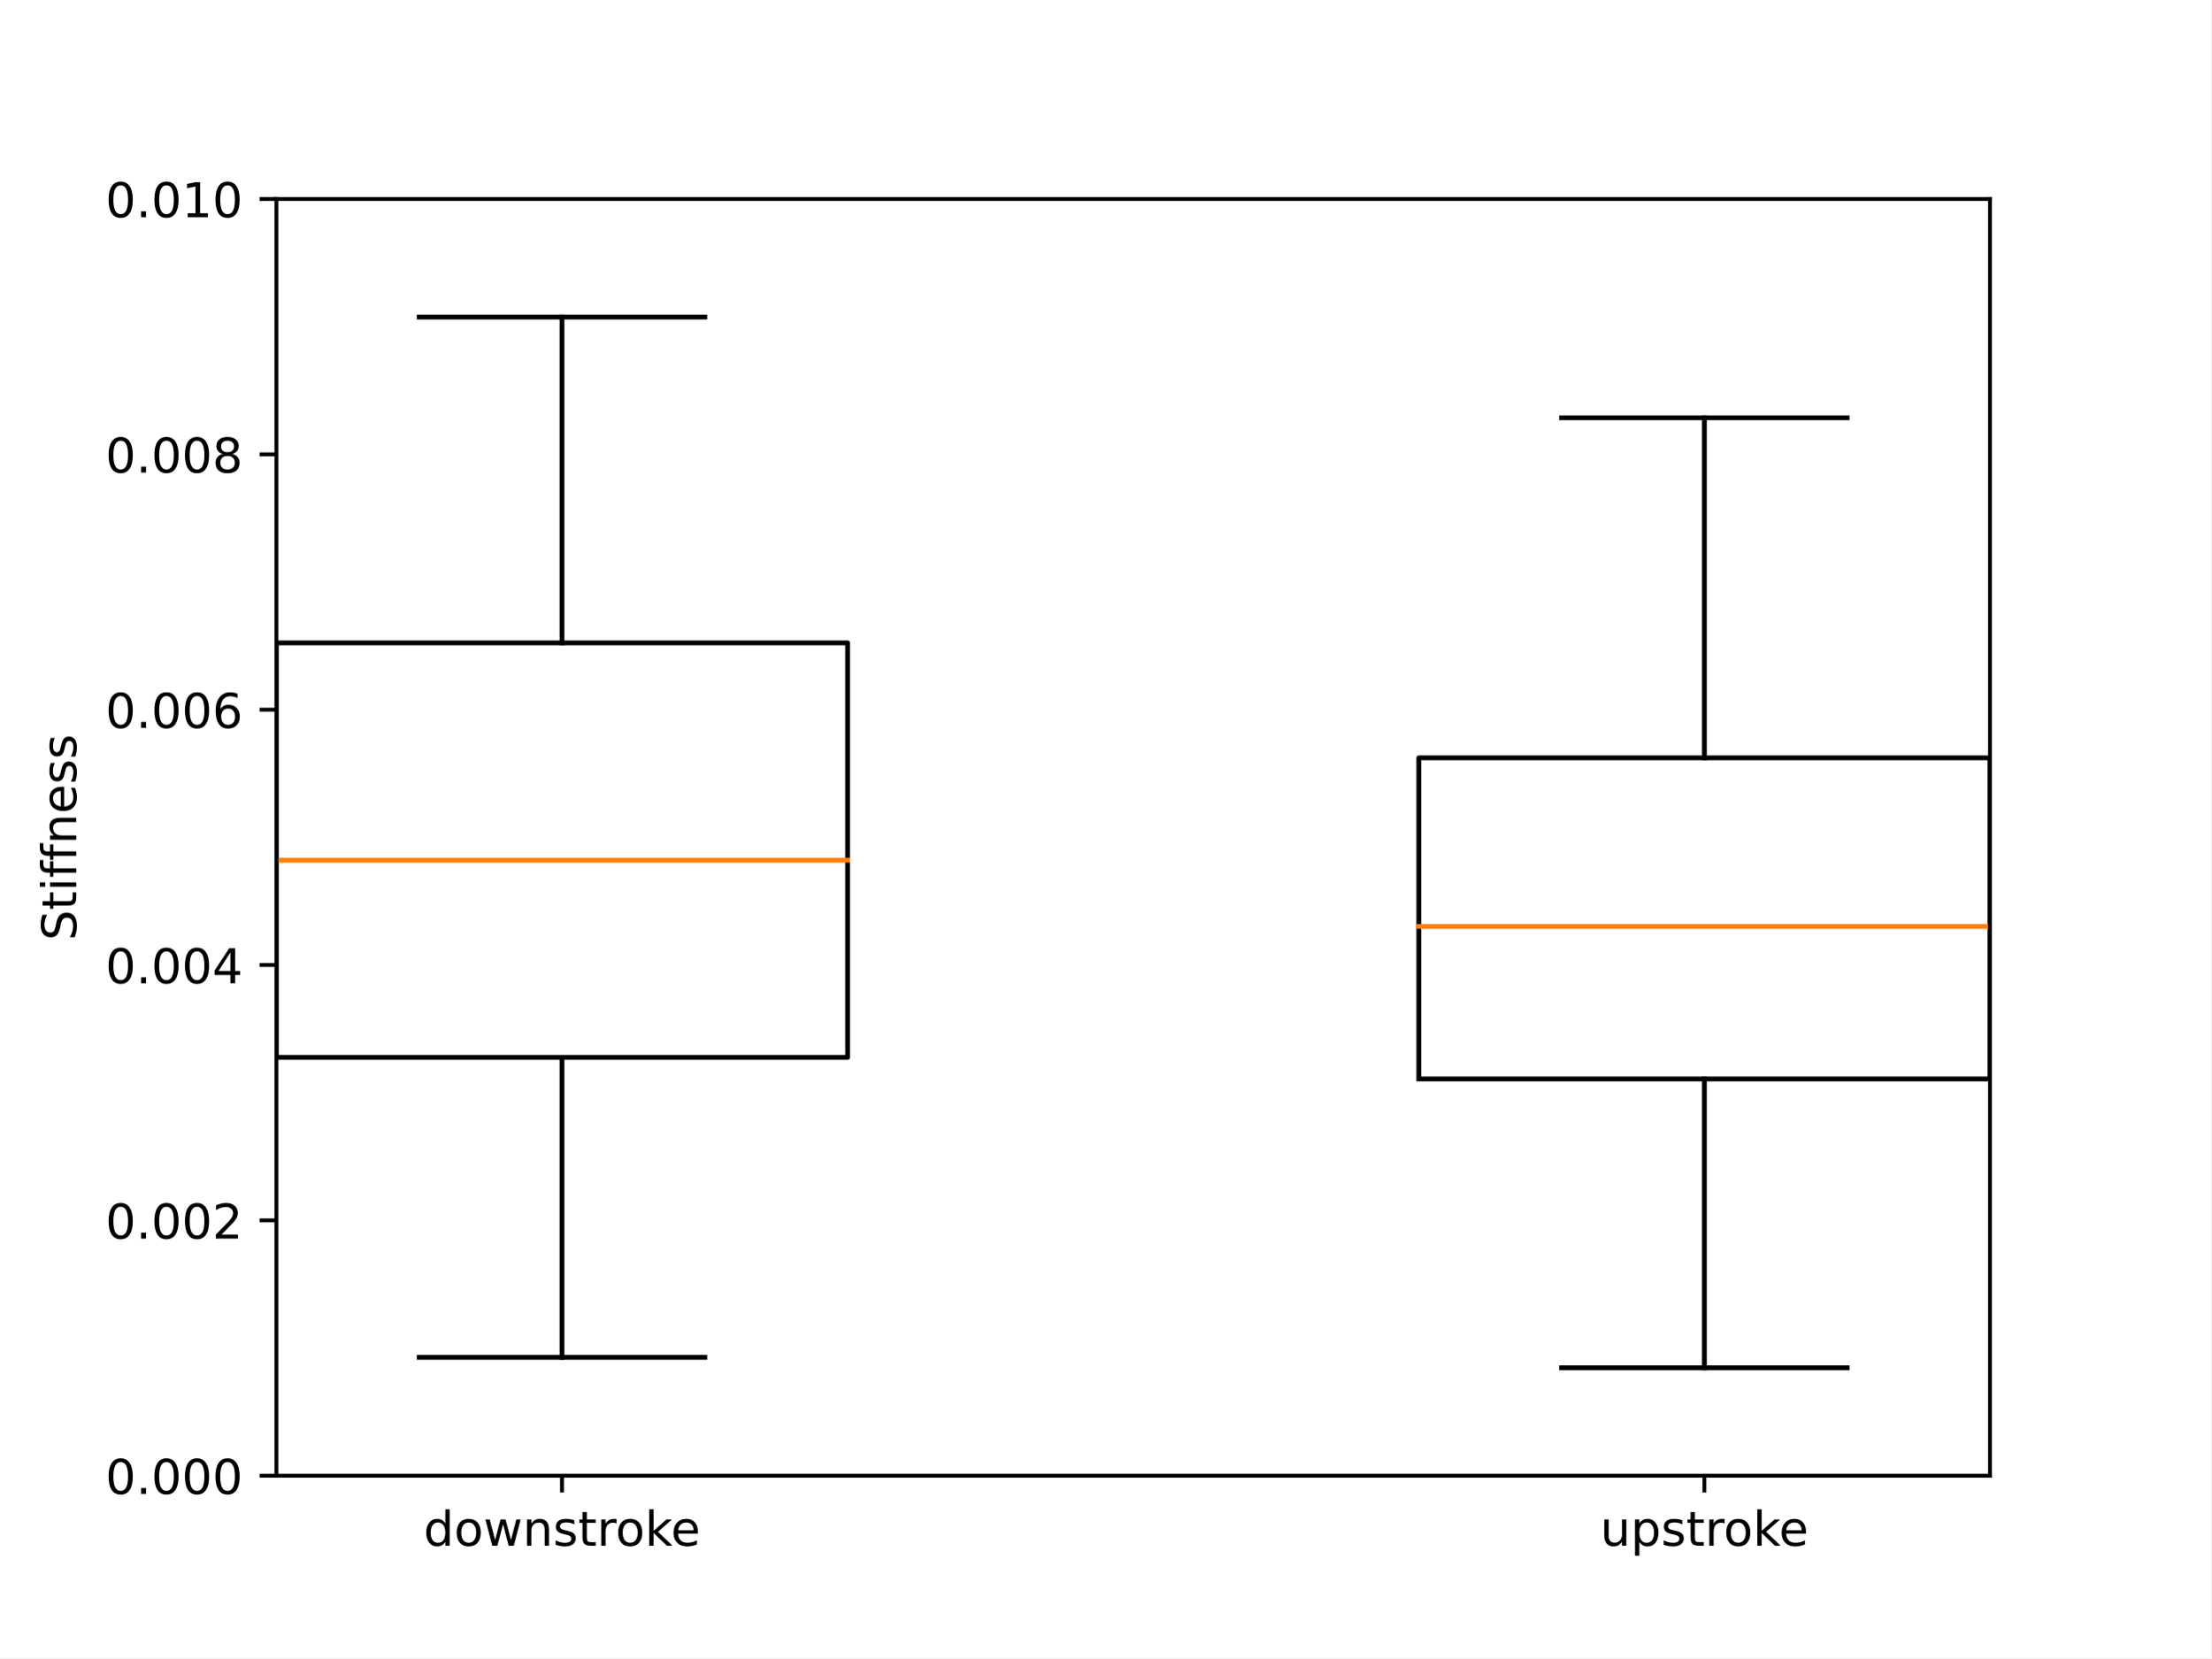
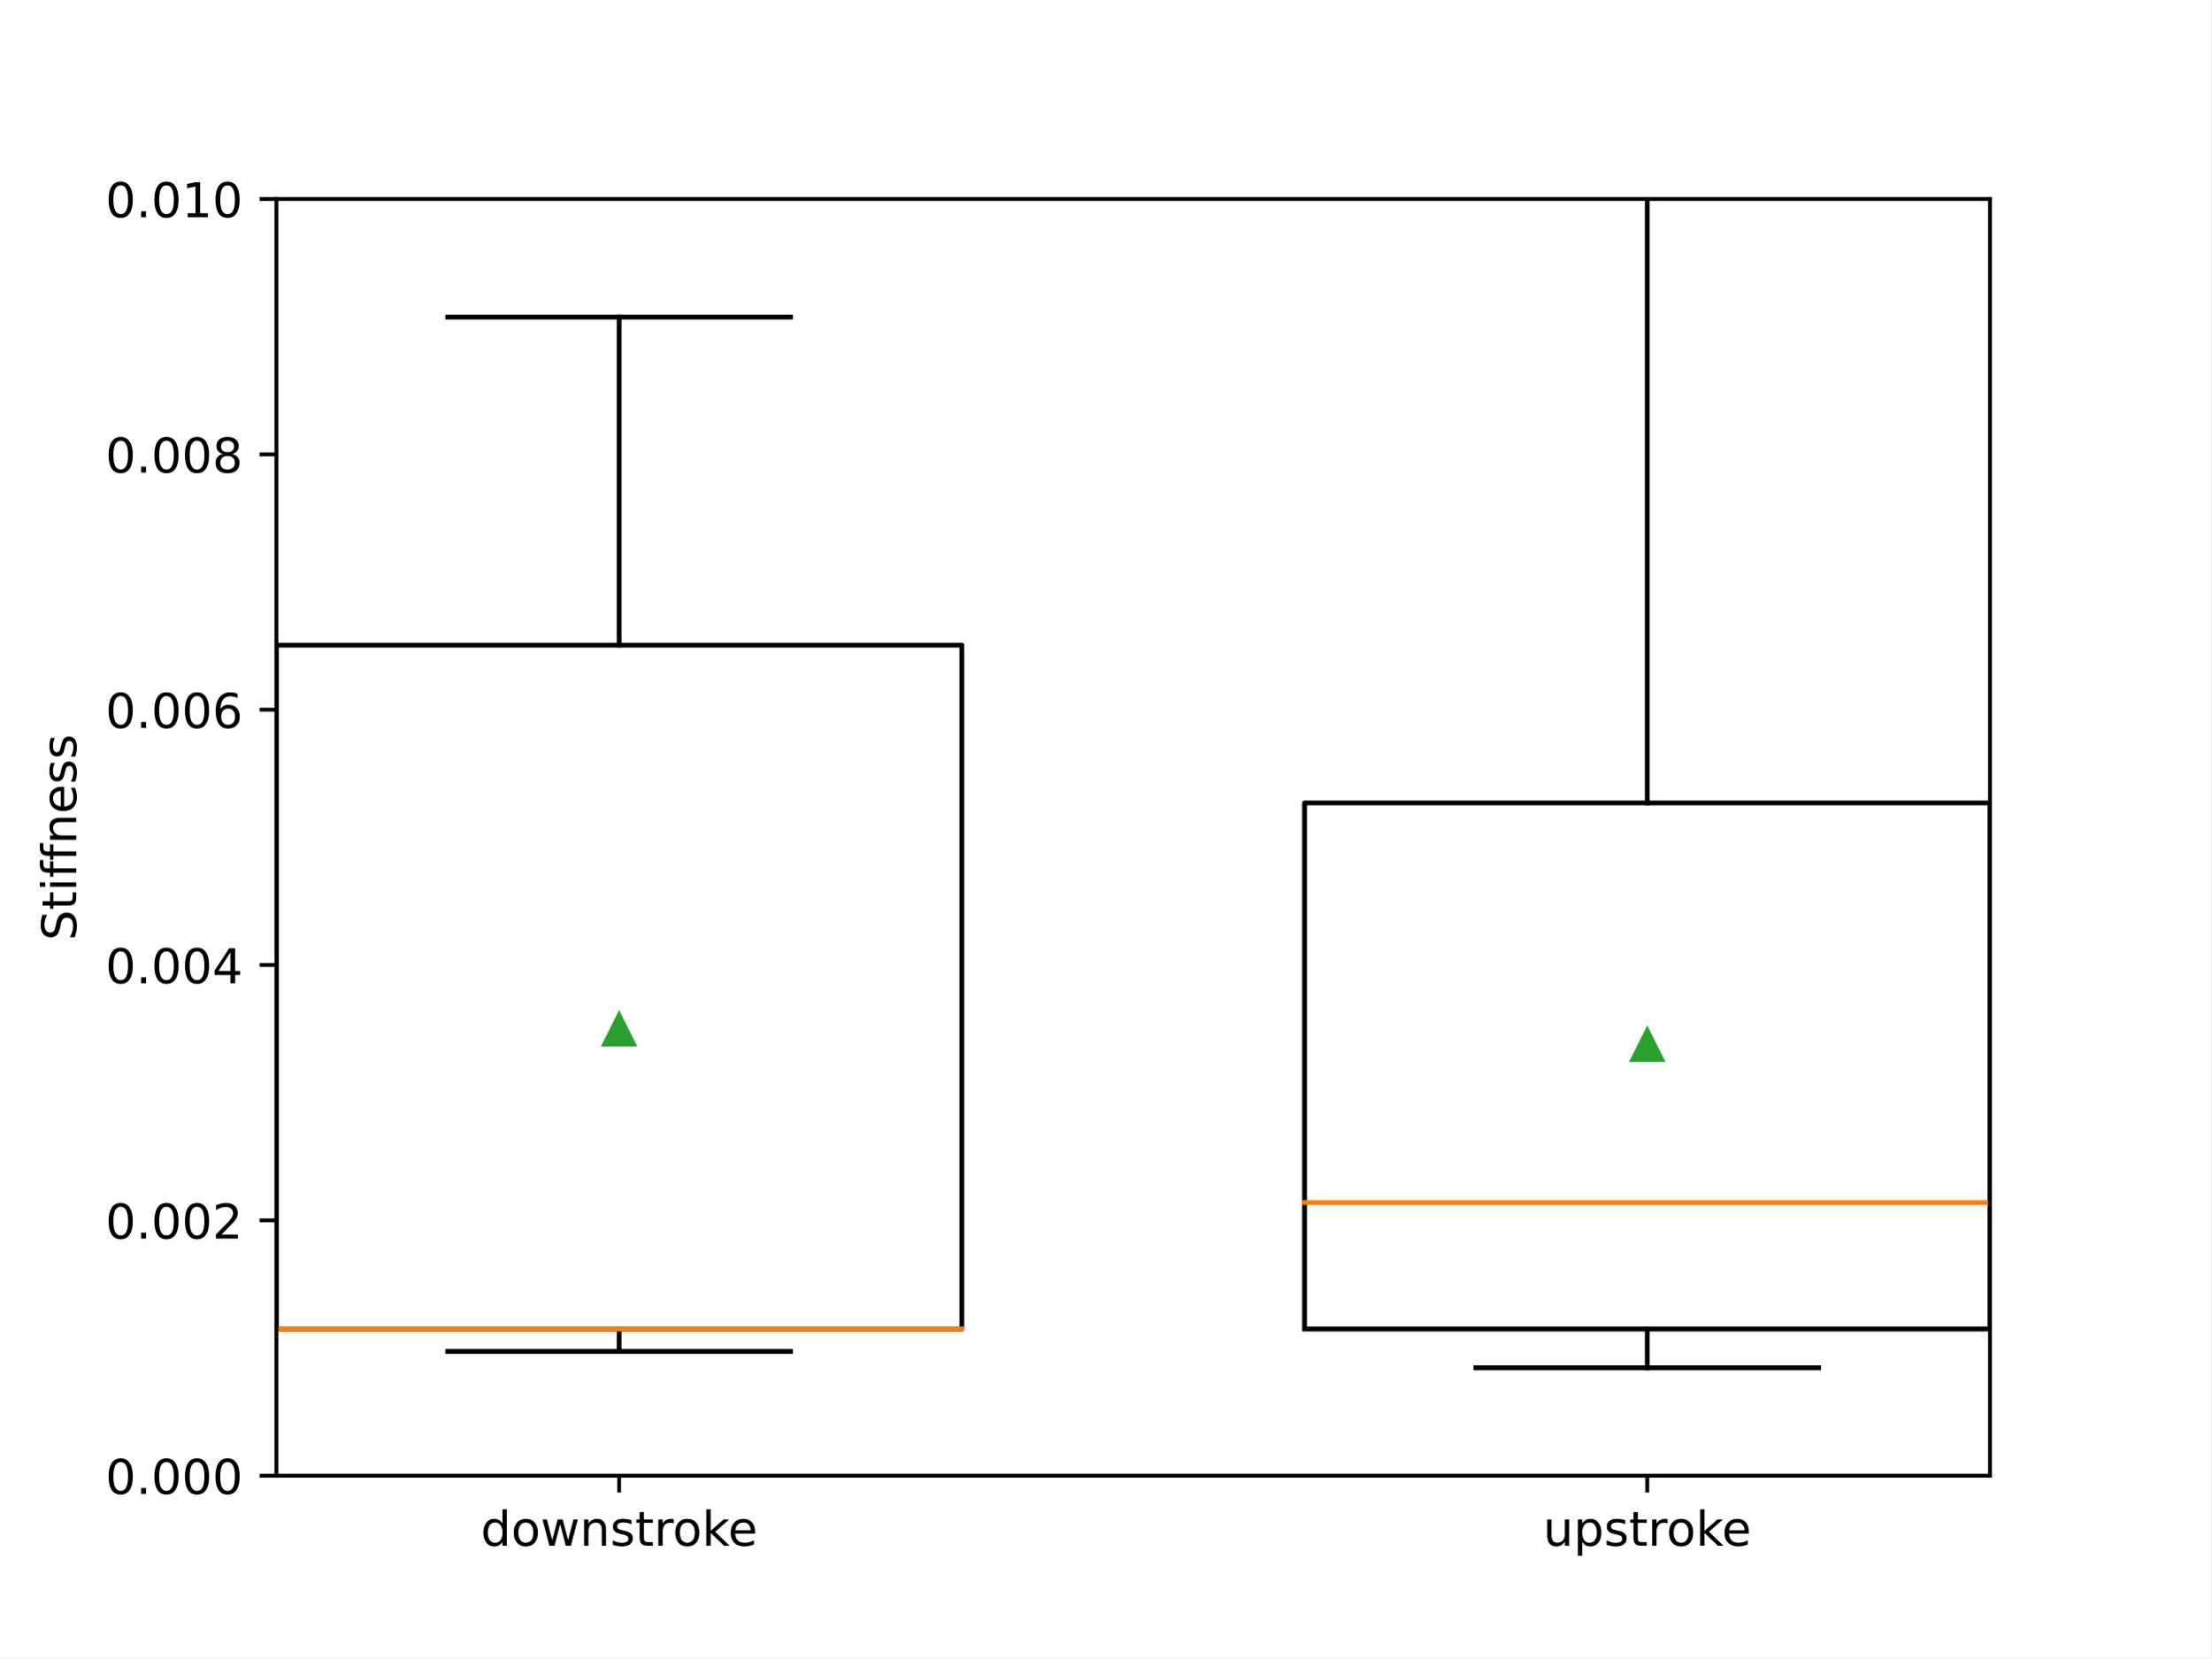
<svg xmlns="http://www.w3.org/2000/svg" xmlns:xlink="http://www.w3.org/1999/xlink" width="460.8pt" height="345.6pt" viewBox="0 0 460.8 345.6" version="1.1">
  <defs>
    <style type="text/css">*{stroke-linejoin: round; stroke-linecap: butt}</style>
  </defs>
  <g id="figure_1">
    <g id="patch_1">
      <path d="M 0 345.6  L 460.8 345.6  L 460.8 0  L 0 0  z " style="fill: #ffffff" />
    </g>
    <g id="axes_1">
      <g id="patch_2">
        <path d="M 57.6 307.584  L 414.72 307.584  L 414.72 41.472  L 57.6 41.472  z " style="fill: #ffffff" />
      </g>
      <g id="matplotlib.axis_1">
        <g id="xtick_1">
          <g id="line2d_1">
            <defs>
-               <path id="m74e500380d" d="M 0 0  L 0 3.5  " style="stroke: #000000; stroke-width: 0.8" />
+               <path id="mfed5e9777f" d="M 0 0  L 0 3.5  " style="stroke: #000000; stroke-width: 0.8" />
            </defs>
            <g>
-               <use xlink:href="#m74e500380d" x="117.12" y="307.584" style="stroke: #000000; stroke-width: 0.8" />
+               <use xlink:href="#mfed5e9777f" x="129.024" y="307.584" style="stroke: #000000; stroke-width: 0.8" />
            </g>
          </g>
          <g id="text_1">
-             <g transform="translate(88.27078 322.1824) scale(0.1 -0.1)">
+             <g transform="translate(100.1748 322.1824) scale(0.1 -0.1)">
              <defs>
                <path id="DejaVuSans-64" d="M 2906 2969  L 2906 4863  L 3481 4863  L 3481 0  L 2906 0  L 2906 525  Q 2725 213 2448 61  Q 2172 -91 1784 -91  Q 1150 -91 751 415  Q 353 922 353 1747  Q 353 2572 751 3078  Q 1150 3584 1784 3584  Q 2172 3584 2448 3432  Q 2725 3281 2906 2969  z M 947 1747  Q 947 1113 1208 752  Q 1469 391 1925 391  Q 2381 391 2643 752  Q 2906 1113 2906 1747  Q 2906 2381 2643 2742  Q 2381 3103 1925 3103  Q 1469 3103 1208 2742  Q 947 2381 947 1747  z " transform="scale(0.015625)" />
                <path id="DejaVuSans-6f" d="M 1959 3097  Q 1497 3097 1228 2736  Q 959 2375 959 1747  Q 959 1119 1226 758  Q 1494 397 1959 397  Q 2419 397 2687 759  Q 2956 1122 2956 1747  Q 2956 2369 2687 2733  Q 2419 3097 1959 3097  z M 1959 3584  Q 2709 3584 3137 3096  Q 3566 2609 3566 1747  Q 3566 888 3137 398  Q 2709 -91 1959 -91  Q 1206 -91 779 398  Q 353 888 353 1747  Q 353 2609 779 3096  Q 1206 3584 1959 3584  z " transform="scale(0.015625)" />
                <path id="DejaVuSans-77" d="M 269 3500  L 844 3500  L 1563 769  L 2278 3500  L 2956 3500  L 3675 769  L 4391 3500  L 4966 3500  L 4050 0  L 3372 0  L 2619 2869  L 1863 0  L 1184 0  L 269 3500  z " transform="scale(0.015625)" />
                <path id="DejaVuSans-6e" d="M 3513 2113  L 3513 0  L 2938 0  L 2938 2094  Q 2938 2591 2744 2837  Q 2550 3084 2163 3084  Q 1697 3084 1428 2787  Q 1159 2491 1159 1978  L 1159 0  L 581 0  L 581 3500  L 1159 3500  L 1159 2956  Q 1366 3272 1645 3428  Q 1925 3584 2291 3584  Q 2894 3584 3203 3211  Q 3513 2838 3513 2113  z " transform="scale(0.015625)" />
                <path id="DejaVuSans-73" d="M 2834 3397  L 2834 2853  Q 2591 2978 2328 3040  Q 2066 3103 1784 3103  Q 1356 3103 1142 2972  Q 928 2841 928 2578  Q 928 2378 1081 2264  Q 1234 2150 1697 2047  L 1894 2003  Q 2506 1872 2764 1633  Q 3022 1394 3022 966  Q 3022 478 2636 193  Q 2250 -91 1575 -91  Q 1294 -91 989 -36  Q 684 19 347 128  L 347 722  Q 666 556 975 473  Q 1284 391 1588 391  Q 1994 391 2212 530  Q 2431 669 2431 922  Q 2431 1156 2273 1281  Q 2116 1406 1581 1522  L 1381 1569  Q 847 1681 609 1914  Q 372 2147 372 2553  Q 372 3047 722 3315  Q 1072 3584 1716 3584  Q 2034 3584 2315 3537  Q 2597 3491 2834 3397  z " transform="scale(0.015625)" />
                <path id="DejaVuSans-74" d="M 1172 4494  L 1172 3500  L 2356 3500  L 2356 3053  L 1172 3053  L 1172 1153  Q 1172 725 1289 603  Q 1406 481 1766 481  L 2356 481  L 2356 0  L 1766 0  Q 1100 0 847 248  Q 594 497 594 1153  L 594 3053  L 172 3053  L 172 3500  L 594 3500  L 594 4494  L 1172 4494  z " transform="scale(0.015625)" />
                <path id="DejaVuSans-72" d="M 2631 2963  Q 2534 3019 2420 3045  Q 2306 3072 2169 3072  Q 1681 3072 1420 2755  Q 1159 2438 1159 1844  L 1159 0  L 581 0  L 581 3500  L 1159 3500  L 1159 2956  Q 1341 3275 1631 3429  Q 1922 3584 2338 3584  Q 2397 3584 2469 3576  Q 2541 3569 2628 3553  L 2631 2963  z " transform="scale(0.015625)" />
                <path id="DejaVuSans-6b" d="M 581 4863  L 1159 4863  L 1159 1991  L 2875 3500  L 3609 3500  L 1753 1863  L 3688 0  L 2938 0  L 1159 1709  L 1159 0  L 581 0  L 581 4863  z " transform="scale(0.015625)" />
                <path id="DejaVuSans-65" d="M 3597 1894  L 3597 1613  L 953 1613  Q 991 1019 1311 708  Q 1631 397 2203 397  Q 2534 397 2845 478  Q 3156 559 3463 722  L 3463 178  Q 3153 47 2828 -22  Q 2503 -91 2169 -91  Q 1331 -91 842 396  Q 353 884 353 1716  Q 353 2575 817 3079  Q 1281 3584 2069 3584  Q 2775 3584 3186 3129  Q 3597 2675 3597 1894  z M 3022 2063  Q 3016 2534 2758 2815  Q 2500 3097 2075 3097  Q 1594 3097 1305 2825  Q 1016 2553 972 2059  L 3022 2063  z " transform="scale(0.015625)" />
              </defs>
              <use xlink:href="#DejaVuSans-64" />
              <use xlink:href="#DejaVuSans-6f" x="63.477" />
              <use xlink:href="#DejaVuSans-77" x="124.658" />
              <use xlink:href="#DejaVuSans-6e" x="206.445" />
              <use xlink:href="#DejaVuSans-73" x="269.824" />
              <use xlink:href="#DejaVuSans-74" x="321.924" />
              <use xlink:href="#DejaVuSans-72" x="361.133" />
              <use xlink:href="#DejaVuSans-6f" x="399.996" />
              <use xlink:href="#DejaVuSans-6b" x="461.178" />
              <use xlink:href="#DejaVuSans-65" x="515.463" />
            </g>
          </g>
        </g>
        <g id="xtick_2">
          <g id="line2d_2">
            <g>
-               <use xlink:href="#m74e500380d" x="355.2" y="307.584" style="stroke: #000000; stroke-width: 0.8" />
+               <use xlink:href="#mfed5e9777f" x="343.296" y="307.584" style="stroke: #000000; stroke-width: 0.8" />
            </g>
          </g>
          <g id="text_2">
-             <g transform="translate(333.4992 322.1824) scale(0.1 -0.1)">
+             <g transform="translate(321.5952 322.1824) scale(0.1 -0.1)">
              <defs>
                <path id="DejaVuSans-75" d="M 544 1381  L 544 3500  L 1119 3500  L 1119 1403  Q 1119 906 1312 657  Q 1506 409 1894 409  Q 2359 409 2629 706  Q 2900 1003 2900 1516  L 2900 3500  L 3475 3500  L 3475 0  L 2900 0  L 2900 538  Q 2691 219 2414 64  Q 2138 -91 1772 -91  Q 1169 -91 856 284  Q 544 659 544 1381  z M 1991 3584  L 1991 3584  z " transform="scale(0.015625)" />
                <path id="DejaVuSans-70" d="M 1159 525  L 1159 -1331  L 581 -1331  L 581 3500  L 1159 3500  L 1159 2969  Q 1341 3281 1617 3432  Q 1894 3584 2278 3584  Q 2916 3584 3314 3078  Q 3713 2572 3713 1747  Q 3713 922 3314 415  Q 2916 -91 2278 -91  Q 1894 -91 1617 61  Q 1341 213 1159 525  z M 3116 1747  Q 3116 2381 2855 2742  Q 2594 3103 2138 3103  Q 1681 3103 1420 2742  Q 1159 2381 1159 1747  Q 1159 1113 1420 752  Q 1681 391 2138 391  Q 2594 391 2855 752  Q 3116 1113 3116 1747  z " transform="scale(0.015625)" />
              </defs>
              <use xlink:href="#DejaVuSans-75" />
              <use xlink:href="#DejaVuSans-70" x="63.379" />
              <use xlink:href="#DejaVuSans-73" x="126.855" />
              <use xlink:href="#DejaVuSans-74" x="178.955" />
              <use xlink:href="#DejaVuSans-72" x="218.164" />
              <use xlink:href="#DejaVuSans-6f" x="257.027" />
              <use xlink:href="#DejaVuSans-6b" x="318.209" />
              <use xlink:href="#DejaVuSans-65" x="372.494" />
            </g>
          </g>
        </g>
      </g>
      <g id="matplotlib.axis_2">
        <g id="ytick_1">
          <g id="line2d_3">
            <defs>
-               <path id="m20a0151c3c" d="M 0 0  L -3.5 0  " style="stroke: #000000; stroke-width: 0.8" />
+               <path id="maf9a526f84" d="M 0 0  L -3.5 0  " style="stroke: #000000; stroke-width: 0.8" />
            </defs>
            <g>
-               <use xlink:href="#m20a0151c3c" x="57.6" y="307.584" style="stroke: #000000; stroke-width: 0.8" />
+               <use xlink:href="#maf9a526f84" x="57.6" y="307.584" style="stroke: #000000; stroke-width: 0.8" />
            </g>
          </g>
          <g id="text_3">
            <g transform="translate(21.97188 311.3832) scale(0.1 -0.1)">
              <defs>
                <path id="DejaVuSans-30" d="M 2034 4250  Q 1547 4250 1301 3770  Q 1056 3291 1056 2328  Q 1056 1369 1301 889  Q 1547 409 2034 409  Q 2525 409 2770 889  Q 3016 1369 3016 2328  Q 3016 3291 2770 3770  Q 2525 4250 2034 4250  z M 2034 4750  Q 2819 4750 3233 4129  Q 3647 3509 3647 2328  Q 3647 1150 3233 529  Q 2819 -91 2034 -91  Q 1250 -91 836 529  Q 422 1150 422 2328  Q 422 3509 836 4129  Q 1250 4750 2034 4750  z " transform="scale(0.015625)" />
                <path id="DejaVuSans-2e" d="M 684 794  L 1344 794  L 1344 0  L 684 0  L 684 794  z " transform="scale(0.015625)" />
              </defs>
              <use xlink:href="#DejaVuSans-30" />
              <use xlink:href="#DejaVuSans-2e" x="63.623" />
              <use xlink:href="#DejaVuSans-30" x="95.41" />
              <use xlink:href="#DejaVuSans-30" x="159.033" />
              <use xlink:href="#DejaVuSans-30" x="222.656" />
            </g>
          </g>
        </g>
        <g id="ytick_2">
          <g id="line2d_4">
            <g>
-               <use xlink:href="#m20a0151c3c" x="57.6" y="254.362" style="stroke: #000000; stroke-width: 0.8" />
+               <use xlink:href="#maf9a526f84" x="57.6" y="254.362" style="stroke: #000000; stroke-width: 0.8" />
            </g>
          </g>
          <g id="text_4">
            <g transform="translate(21.97188 258.1608) scale(0.1 -0.1)">
              <defs>
                <path id="DejaVuSans-32" d="M 1228 531  L 3431 531  L 3431 0  L 469 0  L 469 531  Q 828 903 1448 1529  Q 2069 2156 2228 2338  Q 2531 2678 2651 2914  Q 2772 3150 2772 3378  Q 2772 3750 2511 3984  Q 2250 4219 1831 4219  Q 1534 4219 1204 4116  Q 875 4013 500 3803  L 500 4441  Q 881 4594 1212 4672  Q 1544 4750 1819 4750  Q 2544 4750 2975 4387  Q 3406 4025 3406 3419  Q 3406 3131 3298 2873  Q 3191 2616 2906 2266  Q 2828 2175 2409 1742  Q 1991 1309 1228 531  z " transform="scale(0.015625)" />
              </defs>
              <use xlink:href="#DejaVuSans-30" />
              <use xlink:href="#DejaVuSans-2e" x="63.623" />
              <use xlink:href="#DejaVuSans-30" x="95.41" />
              <use xlink:href="#DejaVuSans-30" x="159.033" />
              <use xlink:href="#DejaVuSans-32" x="222.656" />
            </g>
          </g>
        </g>
        <g id="ytick_3">
          <g id="line2d_5">
            <g>
-               <use xlink:href="#m20a0151c3c" x="57.6" y="201.139" style="stroke: #000000; stroke-width: 0.8" />
+               <use xlink:href="#maf9a526f84" x="57.6" y="201.139" style="stroke: #000000; stroke-width: 0.8" />
            </g>
          </g>
          <g id="text_5">
            <g transform="translate(21.97188 204.9384) scale(0.1 -0.1)">
              <defs>
                <path id="DejaVuSans-34" d="M 2419 4116  L 825 1625  L 2419 1625  L 2419 4116  z M 2253 4666  L 3047 4666  L 3047 1625  L 3713 1625  L 3713 1100  L 3047 1100  L 3047 0  L 2419 0  L 2419 1100  L 313 1100  L 313 1709  L 2253 4666  z " transform="scale(0.015625)" />
              </defs>
              <use xlink:href="#DejaVuSans-30" />
              <use xlink:href="#DejaVuSans-2e" x="63.623" />
              <use xlink:href="#DejaVuSans-30" x="95.41" />
              <use xlink:href="#DejaVuSans-30" x="159.033" />
              <use xlink:href="#DejaVuSans-34" x="222.656" />
            </g>
          </g>
        </g>
        <g id="ytick_4">
          <g id="line2d_6">
            <g>
-               <use xlink:href="#m20a0151c3c" x="57.6" y="147.917" style="stroke: #000000; stroke-width: 0.8" />
+               <use xlink:href="#maf9a526f84" x="57.6" y="147.917" style="stroke: #000000; stroke-width: 0.8" />
            </g>
          </g>
          <g id="text_6">
            <g transform="translate(21.97188 151.716) scale(0.1 -0.1)">
              <defs>
                <path id="DejaVuSans-36" d="M 2113 2584  Q 1688 2584 1439 2293  Q 1191 2003 1191 1497  Q 1191 994 1439 701  Q 1688 409 2113 409  Q 2538 409 2786 701  Q 3034 994 3034 1497  Q 3034 2003 2786 2293  Q 2538 2584 2113 2584  z M 3366 4563  L 3366 3988  Q 3128 4100 2886 4159  Q 2644 4219 2406 4219  Q 1781 4219 1451 3797  Q 1122 3375 1075 2522  Q 1259 2794 1537 2939  Q 1816 3084 2150 3084  Q 2853 3084 3261 2657  Q 3669 2231 3669 1497  Q 3669 778 3244 343  Q 2819 -91 2113 -91  Q 1303 -91 875 529  Q 447 1150 447 2328  Q 447 3434 972 4092  Q 1497 4750 2381 4750  Q 2619 4750 2861 4703  Q 3103 4656 3366 4563  z " transform="scale(0.015625)" />
              </defs>
              <use xlink:href="#DejaVuSans-30" />
              <use xlink:href="#DejaVuSans-2e" x="63.623" />
              <use xlink:href="#DejaVuSans-30" x="95.41" />
              <use xlink:href="#DejaVuSans-30" x="159.033" />
              <use xlink:href="#DejaVuSans-36" x="222.656" />
            </g>
          </g>
        </g>
        <g id="ytick_5">
          <g id="line2d_7">
            <g>
-               <use xlink:href="#m20a0151c3c" x="57.6" y="94.694" style="stroke: #000000; stroke-width: 0.8" />
+               <use xlink:href="#maf9a526f84" x="57.6" y="94.694" style="stroke: #000000; stroke-width: 0.8" />
            </g>
          </g>
          <g id="text_7">
            <g transform="translate(21.97188 98.49362) scale(0.1 -0.1)">
              <defs>
                <path id="DejaVuSans-38" d="M 2034 2216  Q 1584 2216 1326 1975  Q 1069 1734 1069 1313  Q 1069 891 1326 650  Q 1584 409 2034 409  Q 2484 409 2743 651  Q 3003 894 3003 1313  Q 3003 1734 2745 1975  Q 2488 2216 2034 2216  z M 1403 2484  Q 997 2584 770 2862  Q 544 3141 544 3541  Q 544 4100 942 4425  Q 1341 4750 2034 4750  Q 2731 4750 3128 4425  Q 3525 4100 3525 3541  Q 3525 3141 3298 2862  Q 3072 2584 2669 2484  Q 3125 2378 3379 2068  Q 3634 1759 3634 1313  Q 3634 634 3220 271  Q 2806 -91 2034 -91  Q 1263 -91 848 271  Q 434 634 434 1313  Q 434 1759 690 2068  Q 947 2378 1403 2484  z M 1172 3481  Q 1172 3119 1398 2916  Q 1625 2713 2034 2713  Q 2441 2713 2670 2916  Q 2900 3119 2900 3481  Q 2900 3844 2670 4047  Q 2441 4250 2034 4250  Q 1625 4250 1398 4047  Q 1172 3844 1172 3481  z " transform="scale(0.015625)" />
              </defs>
              <use xlink:href="#DejaVuSans-30" />
              <use xlink:href="#DejaVuSans-2e" x="63.623" />
              <use xlink:href="#DejaVuSans-30" x="95.41" />
              <use xlink:href="#DejaVuSans-30" x="159.033" />
              <use xlink:href="#DejaVuSans-38" x="222.656" />
            </g>
          </g>
        </g>
        <g id="ytick_6">
          <g id="line2d_8">
            <g>
-               <use xlink:href="#m20a0151c3c" x="57.6" y="41.472" style="stroke: #000000; stroke-width: 0.8" />
+               <use xlink:href="#maf9a526f84" x="57.6" y="41.472" style="stroke: #000000; stroke-width: 0.8" />
            </g>
          </g>
          <g id="text_8">
            <g transform="translate(21.97188 45.27122) scale(0.1 -0.1)">
              <defs>
                <path id="DejaVuSans-31" d="M 794 531  L 1825 531  L 1825 4091  L 703 3866  L 703 4441  L 1819 4666  L 2450 4666  L 2450 531  L 3481 531  L 3481 0  L 794 0  L 794 531  z " transform="scale(0.015625)" />
              </defs>
              <use xlink:href="#DejaVuSans-30" />
              <use xlink:href="#DejaVuSans-2e" x="63.623" />
              <use xlink:href="#DejaVuSans-30" x="95.41" />
              <use xlink:href="#DejaVuSans-31" x="159.033" />
              <use xlink:href="#DejaVuSans-30" x="222.656" />
            </g>
          </g>
        </g>
        <g id="text_9">
          <g transform="translate(15.89219 196.0264) rotate(-90) scale(0.1 -0.1)">
            <defs>
              <path id="DejaVuSans-53" d="M 3425 4513  L 3425 3897  Q 3066 4069 2747 4153  Q 2428 4238 2131 4238  Q 1616 4238 1336 4038  Q 1056 3838 1056 3469  Q 1056 3159 1242 3001  Q 1428 2844 1947 2747  L 2328 2669  Q 3034 2534 3370 2195  Q 3706 1856 3706 1288  Q 3706 609 3251 259  Q 2797 -91 1919 -91  Q 1588 -91 1214 -16  Q 841 59 441 206  L 441 856  Q 825 641 1194 531  Q 1563 422 1919 422  Q 2459 422 2753 634  Q 3047 847 3047 1241  Q 3047 1584 2836 1778  Q 2625 1972 2144 2069  L 1759 2144  Q 1053 2284 737 2584  Q 422 2884 422 3419  Q 422 4038 858 4394  Q 1294 4750 2059 4750  Q 2388 4750 2728 4690  Q 3069 4631 3425 4513  z " transform="scale(0.015625)" />
              <path id="DejaVuSans-69" d="M 603 3500  L 1178 3500  L 1178 0  L 603 0  L 603 3500  z M 603 4863  L 1178 4863  L 1178 4134  L 603 4134  L 603 4863  z " transform="scale(0.015625)" />
              <path id="DejaVuSans-66" d="M 2375 4863  L 2375 4384  L 1825 4384  Q 1516 4384 1395 4259  Q 1275 4134 1275 3809  L 1275 3500  L 2222 3500  L 2222 3053  L 1275 3053  L 1275 0  L 697 0  L 697 3053  L 147 3053  L 147 3500  L 697 3500  L 697 3744  Q 697 4328 969 4595  Q 1241 4863 1831 4863  L 2375 4863  z " transform="scale(0.015625)" />
            </defs>
            <use xlink:href="#DejaVuSans-53" />
            <use xlink:href="#DejaVuSans-74" x="63.477" />
            <use xlink:href="#DejaVuSans-69" x="102.686" />
            <use xlink:href="#DejaVuSans-66" x="130.469" />
            <use xlink:href="#DejaVuSans-66" x="165.674" />
            <use xlink:href="#DejaVuSans-6e" x="200.879" />
            <use xlink:href="#DejaVuSans-65" x="264.258" />
            <use xlink:href="#DejaVuSans-73" x="325.781" />
            <use xlink:href="#DejaVuSans-73" x="377.881" />
          </g>
        </g>
      </g>
      <g id="line2d_9">
-         <path d="M 57.6 220.393  L 176.64 220.393  L 176.64 133.993  L 57.6 133.993  L 57.6 220.393  " clip-path="url(#p5855bb98e4)" style="fill: none; stroke: #000000; stroke-linecap: square" />
+         <path d="M 57.6 277.009  L 200.448 277.009  L 200.448 134.466  L 57.6 134.466  L 57.6 277.009  " clip-path="url(#pa71f64fe26)" style="fill: none; stroke: #000000; stroke-linecap: square" />
      </g>
      <g id="line2d_10">
-         <path d="M 117.12 220.393  L 117.12 282.916  " clip-path="url(#p5855bb98e4)" style="fill: none; stroke: #000000; stroke-linecap: square" />
+         <path d="M 129.024 277.009  L 129.024 281.678  " clip-path="url(#pa71f64fe26)" style="fill: none; stroke: #000000; stroke-linecap: square" />
      </g>
      <g id="line2d_11">
-         <path d="M 117.12 133.993  L 117.12 66.086  " clip-path="url(#p5855bb98e4)" style="fill: none; stroke: #000000; stroke-linecap: square" />
+         <path d="M 129.024 134.466  L 129.024 66.086  " clip-path="url(#pa71f64fe26)" style="fill: none; stroke: #000000; stroke-linecap: square" />
      </g>
      <g id="line2d_12">
-         <path d="M 87.36 282.916  L 146.88 282.916  " clip-path="url(#p5855bb98e4)" style="fill: none; stroke: #000000; stroke-linecap: square" />
+         <path d="M 93.312 281.678  L 164.736 281.678  " clip-path="url(#pa71f64fe26)" style="fill: none; stroke: #000000; stroke-linecap: square" />
      </g>
      <g id="line2d_13">
-         <path d="M 87.36 66.086  L 146.88 66.086  " clip-path="url(#p5855bb98e4)" style="fill: none; stroke: #000000; stroke-linecap: square" />
+         <path d="M 93.312 66.086  L 164.736 66.086  " clip-path="url(#pa71f64fe26)" style="fill: none; stroke: #000000; stroke-linecap: square" />
      </g>
      <g id="line2d_14" />
      <g id="line2d_15">
-         <path d="M 295.68 224.884  L 414.72 224.884  L 414.72 157.958  L 295.68 157.958  L 295.68 224.884  " clip-path="url(#p5855bb98e4)" style="fill: none; stroke: #000000; stroke-linecap: square" />
+         <path d="M 271.872 277.009  L 414.72 277.009  L 414.72 167.356  L 271.872 167.356  L 271.872 277.009  " clip-path="url(#pa71f64fe26)" style="fill: none; stroke: #000000; stroke-linecap: square" />
      </g>
      <g id="line2d_16">
-         <path d="M 355.2 224.884  L 355.2 285.093  " clip-path="url(#p5855bb98e4)" style="fill: none; stroke: #000000; stroke-linecap: square" />
+         <path d="M 343.296 277.009  L 343.296 285.093  " clip-path="url(#pa71f64fe26)" style="fill: none; stroke: #000000; stroke-linecap: square" />
      </g>
      <g id="line2d_17">
-         <path d="M 355.2 157.958  L 355.2 87.078  " clip-path="url(#p5855bb98e4)" style="fill: none; stroke: #000000; stroke-linecap: square" />
+         <path d="M 343.296 167.356  L 343.296 32.199  " clip-path="url(#pa71f64fe26)" style="fill: none; stroke: #000000; stroke-linecap: square" />
      </g>
      <g id="line2d_18">
-         <path d="M 325.44 285.093  L 384.96 285.093  " clip-path="url(#p5855bb98e4)" style="fill: none; stroke: #000000; stroke-linecap: square" />
+         <path d="M 307.584 285.093  L 379.008 285.093  " clip-path="url(#pa71f64fe26)" style="fill: none; stroke: #000000; stroke-linecap: square" />
      </g>
      <g id="line2d_19">
-         <path d="M 325.44 87.078  L 384.96 87.078  " clip-path="url(#p5855bb98e4)" style="fill: none; stroke: #000000; stroke-linecap: square" />
+         <path d="M 307.584 32.199  L 379.008 32.199  " clip-path="url(#pa71f64fe26)" style="fill: none; stroke: #000000; stroke-linecap: square" />
      </g>
      <g id="line2d_20">
        <defs>
-           <path id="m118e444b2c" d="M 0 3  C 0.796 3 1.559 2.684 2.121 2.121  C 2.684 1.559 3 0.796 3 0  C 3 -0.796 2.684 -1.559 2.121 -2.121  C 1.559 -2.684 0.796 -3 0 -3  C -0.796 -3 -1.559 -2.684 -2.121 -2.121  C -2.684 -1.559 -3 -0.796 -3 0  C -3 0.796 -2.684 1.559 -2.121 2.121  C -1.559 2.684 -0.796 3 0 3  z " style="stroke: #000000" />
+           <path id="me4d4413e52" d="M 0 3  C 0.796 3 1.559 2.684 2.121 2.121  C 2.684 1.559 3 0.796 3 0  C 3 -0.796 2.684 -1.559 2.121 -2.121  C 1.559 -2.684 0.796 -3 0 -3  C -0.796 -3 -1.559 -2.684 -2.121 -2.121  C -2.684 -1.559 -3 -0.796 -3 0  C -3 0.796 -2.684 1.559 -2.121 2.121  C -1.559 2.684 -0.796 3 0 3  z " style="stroke: #000000" />
        </defs>
-         <g clip-path="url(#p5855bb98e4)">
-           <use xlink:href="#m118e444b2c" x="355.2" y="-1" style="fill-opacity: 0; stroke: #000000" />
-           <use xlink:href="#m118e444b2c" x="355.2" y="32.199" style="fill-opacity: 0; stroke: #000000" />
-           <use xlink:href="#m118e444b2c" x="355.2" y="-1" style="fill-opacity: 0; stroke: #000000" />
-           <use xlink:href="#m118e444b2c" x="355.2" y="-1" style="fill-opacity: 0; stroke: #000000" />
-           <use xlink:href="#m118e444b2c" x="355.2" y="37.443" style="fill-opacity: 0; stroke: #000000" />
-           <use xlink:href="#m118e444b2c" x="355.2" y="-1" style="fill-opacity: 0; stroke: #000000" />
-         </g>
+         <g clip-path="url(#pa71f64fe26)" />
      </g>
      <g id="line2d_21">
-         <path d="M 57.6 179.296  L 176.64 179.296  " clip-path="url(#p5855bb98e4)" style="fill: none; stroke: #ff7f0e; stroke-linecap: square" />
+         <path d="M 57.6 277.009  L 200.448 277.009  " clip-path="url(#pa71f64fe26)" style="fill: none; stroke: #ff7f0e; stroke-linecap: square" />
      </g>
      <g id="line2d_22">
-         <path d="M 295.68 193.096  L 414.72 193.096  " clip-path="url(#p5855bb98e4)" style="fill: none; stroke: #ff7f0e; stroke-linecap: square" />
+         <defs>
+           <path id="m34ec56059e" d="M 0 -3  L -3 3  L 3 3  z " style="stroke: #2ca02c; stroke-linejoin: miter" />
+         </defs>
+         <g clip-path="url(#pa71f64fe26)">
+           <use xlink:href="#m34ec56059e" x="129.024" y="214.641" style="fill: #2ca02c; stroke: #2ca02c; stroke-linejoin: miter" />
+         </g>
+       </g>
+       <g id="line2d_23">
+         <path d="M 271.872 250.657  L 414.72 250.657  " clip-path="url(#pa71f64fe26)" style="fill: none; stroke: #ff7f0e; stroke-linecap: square" />
+       </g>
+       <g id="line2d_24">
+         <g clip-path="url(#pa71f64fe26)">
+           <use xlink:href="#m34ec56059e" x="343.296" y="217.847" style="fill: #2ca02c; stroke: #2ca02c; stroke-linejoin: miter" />
+         </g>
      </g>
      <g id="patch_3">
        <path d="M 57.6 307.584  L 57.6 41.472  " style="fill: none; stroke: #000000; stroke-width: 0.8; stroke-linejoin: miter; stroke-linecap: square" />
      </g>
      <g id="patch_4">
        <path d="M 414.72 307.584  L 414.72 41.472  " style="fill: none; stroke: #000000; stroke-width: 0.8; stroke-linejoin: miter; stroke-linecap: square" />
      </g>
      <g id="patch_5">
        <path d="M 57.6 307.584  L 414.72 307.584  " style="fill: none; stroke: #000000; stroke-width: 0.8; stroke-linejoin: miter; stroke-linecap: square" />
      </g>
      <g id="patch_6">
        <path d="M 57.6 41.472  L 414.72 41.472  " style="fill: none; stroke: #000000; stroke-width: 0.8; stroke-linejoin: miter; stroke-linecap: square" />
      </g>
    </g>
  </g>
  <defs>
-     <clipPath id="p5855bb98e4">
+     <clipPath id="pa71f64fe26">
      <rect x="57.6" y="41.472" width="357.12" height="266.112" />
    </clipPath>
  </defs>
</svg>
